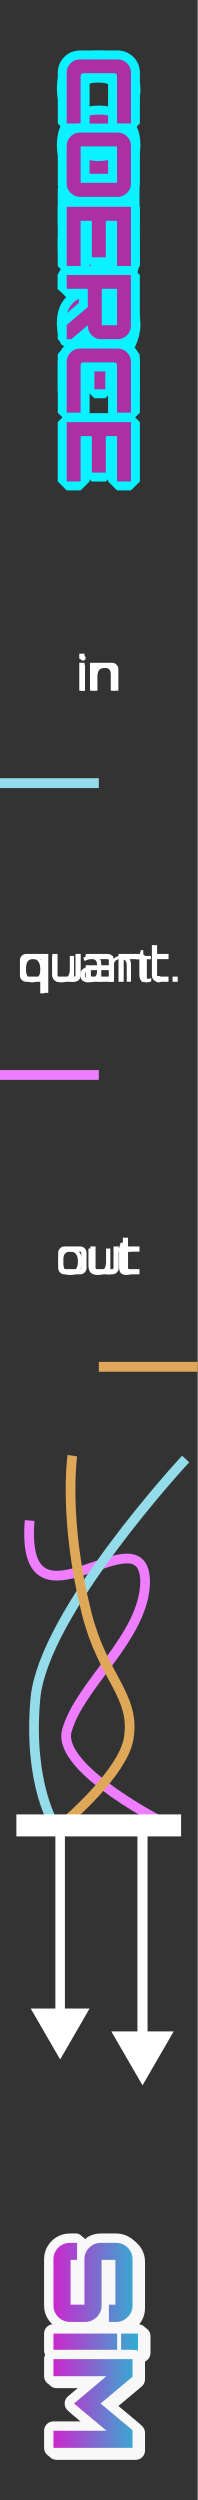
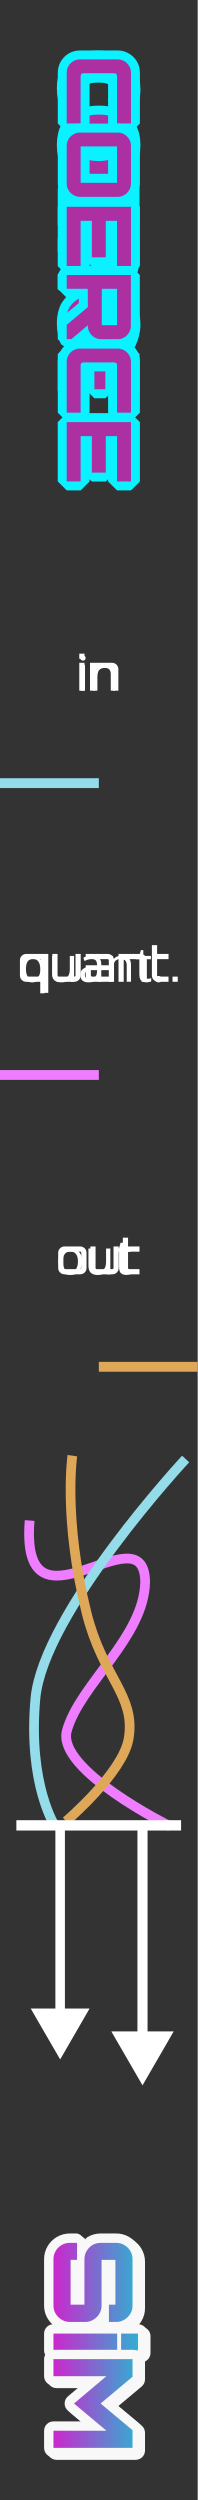
<svg xmlns="http://www.w3.org/2000/svg" xmlns:xlink="http://www.w3.org/1999/xlink" id="svg5" version="1.1" viewBox="0 0 10.16 128.5" height="128.5mm" width="10.16mm" xml:space="preserve">
  <defs id="defs2">
    <linearGradient id="linearGradient5269">
      <stop style="stop-color:#bc9051;stop-opacity:1;" offset="0" id="stop5267" />
    </linearGradient>
    <linearGradient id="linearGradient7378">
      <stop style="stop-color:#bd91df;stop-opacity:1;" offset="0" id="stop12941" />
      <stop style="stop-color:#28c6ff;stop-opacity:1;" offset="1" id="stop12943" />
    </linearGradient>
    <rect x="-362.746" y="242.835" width="272.943" height="175.773" id="rect2576" />
    <rect x="0" y="456.791" width="76.8" height="28.878" id="rect405" />
    <linearGradient id="linearGradient1445">
      <stop style="stop-color:#e0e8f3;stop-opacity:1;" offset="0" id="stop1441" />
      <stop style="stop-color:#e0e8f3;stop-opacity:0;" offset="1" id="stop1443" />
    </linearGradient>
    <rect x="7.071" y="69.296" width="26.163" height="19.092" id="rect292" />
    <rect x="7.071" y="69.296" width="26.163" height="19.092" id="rect374" />
    <linearGradient xlink:href="#linearGradient1445" id="linearGradient1451" x1="2.957" y1="5.593" x2="17.363" y2="5.593" gradientUnits="userSpaceOnUse" />
    <rect x="-362.746" y="242.835" width="272.943" height="175.773" id="rect725" />
    <rect x="-362.746" y="242.835" width="272.943" height="175.773" id="rect806" />
    <rect x="-362.746" y="242.835" width="272.943" height="175.773" id="rect872" />
    <mask maskUnits="userSpaceOnUse" id="mask12356-9">
      <path style="fill:#ff00ff;stroke:#fe5aff;stroke-width:0.102;stroke-linejoin:bevel;stroke-dasharray:none;stroke-opacity:1;paint-order:stroke fill markers" d="m 4.247,120.102 1e-7,-40.771 H 16.338 v 40.771 z" id="path12358-1" />
    </mask>
    <mask maskUnits="userSpaceOnUse" id="mask12412-7">
      <path style="fill:#ff00ff;stroke:#fe5aff;stroke-width:0.102;stroke-linejoin:bevel;stroke-dasharray:none;stroke-opacity:1;paint-order:stroke fill markers" d="m 4.247,120.102 1e-7,-40.771 H 16.338 v 40.771 z" id="path12414-0" />
    </mask>
    <mask maskUnits="userSpaceOnUse" id="mask12412-8">
      <path style="fill:#ff00ff;stroke:#fe5aff;stroke-width:0.102;stroke-linejoin:bevel;stroke-dasharray:none;stroke-opacity:1;paint-order:stroke fill markers" d="m 4.247,120.102 1e-7,-40.771 H 16.338 v 40.771 z" id="path12414-9" />
    </mask>
    <mask maskUnits="userSpaceOnUse" id="mask12352-9">
      <path style="fill:#ff00ff;stroke:#fe5aff;stroke-width:0.102;stroke-linejoin:bevel;stroke-dasharray:none;stroke-opacity:1;paint-order:stroke fill markers" d="m 4.247,120.102 1e-7,-40.771 H 16.338 v 40.771 z" id="path12354-1" />
    </mask>
    <mask maskUnits="userSpaceOnUse" id="mask12428-3">
      <path style="fill:#ff00ff;stroke:#fe5aff;stroke-width:0.102;stroke-linejoin:bevel;stroke-dasharray:none;stroke-opacity:1;paint-order:stroke fill markers" d="m 4.247,120.102 1e-7,-40.771 H 16.338 v 40.771 z" id="path12430-2" />
    </mask>
    <mask maskUnits="userSpaceOnUse" id="mask12428-6">
      <path style="fill:#ff00ff;stroke:#fe5aff;stroke-width:0.102;stroke-linejoin:bevel;stroke-dasharray:none;stroke-opacity:1;paint-order:stroke fill markers" d="m 4.247,120.102 1e-7,-40.771 H 16.338 v 40.771 z" id="path12430-5" />
    </mask>
    <clipPath clipPathUnits="userSpaceOnUse" id="clipPath4444">
      <path style="display:inline;fill:#ff00ff;stroke:#fe5aff;stroke-width:0.102;stroke-linejoin:bevel;stroke-dasharray:none;stroke-opacity:1;paint-order:stroke fill markers" d="m 4.247,120.102 1e-7,-40.771 H 16.338 v 40.771 z" id="path4446" />
    </clipPath>
    <rect x="-362.746" y="242.835" width="272.943" height="175.773" id="rect30022" />
    <rect x="-362.746" y="242.835" width="272.943" height="175.773" id="rect2576-2" />
    <rect x="0" y="456.791" width="76.8" height="28.878" id="rect405-8" />
    <rect x="7.071" y="69.296" width="26.163" height="19.092" id="rect292-9" />
    <rect x="7.071" y="69.296" width="26.163" height="19.092" id="rect374-2" />
    <rect x="-362.746" y="242.835" width="272.943" height="175.773" id="rect725-6" />
    <rect x="-362.746" y="242.835" width="272.943" height="175.773" id="rect806-0" />
    <rect x="-362.746" y="242.835" width="272.943" height="175.773" id="rect872-1" />
    <mask maskUnits="userSpaceOnUse" id="mask12356-9-6">
      <path style="fill:#ff00ff;stroke:#fe5aff;stroke-width:0.102;stroke-linejoin:bevel;stroke-dasharray:none;stroke-opacity:1;paint-order:stroke fill markers" d="m 4.247,120.102 1e-7,-40.771 H 16.338 v 40.771 z" id="path12358-1-9" />
    </mask>
    <mask maskUnits="userSpaceOnUse" id="mask12412-7-2">
      <path style="fill:#ff00ff;stroke:#fe5aff;stroke-width:0.102;stroke-linejoin:bevel;stroke-dasharray:none;stroke-opacity:1;paint-order:stroke fill markers" d="m 4.247,120.102 1e-7,-40.771 H 16.338 v 40.771 z" id="path12414-0-3" />
    </mask>
    <mask maskUnits="userSpaceOnUse" id="mask12412-8-4">
      <path style="fill:#ff00ff;stroke:#fe5aff;stroke-width:0.102;stroke-linejoin:bevel;stroke-dasharray:none;stroke-opacity:1;paint-order:stroke fill markers" d="m 4.247,120.102 1e-7,-40.771 H 16.338 v 40.771 z" id="path12414-9-9" />
    </mask>
    <mask maskUnits="userSpaceOnUse" id="mask12352-9-9">
      <path style="fill:#ff00ff;stroke:#fe5aff;stroke-width:0.102;stroke-linejoin:bevel;stroke-dasharray:none;stroke-opacity:1;paint-order:stroke fill markers" d="m 4.247,120.102 1e-7,-40.771 H 16.338 v 40.771 z" id="path12354-1-9" />
    </mask>
    <mask maskUnits="userSpaceOnUse" id="mask12428-3-6">
      <path style="fill:#ff00ff;stroke:#fe5aff;stroke-width:0.102;stroke-linejoin:bevel;stroke-dasharray:none;stroke-opacity:1;paint-order:stroke fill markers" d="m 4.247,120.102 1e-7,-40.771 H 16.338 v 40.771 z" id="path12430-2-1" />
    </mask>
    <mask maskUnits="userSpaceOnUse" id="mask12428-6-2">
      <path style="fill:#ff00ff;stroke:#fe5aff;stroke-width:0.102;stroke-linejoin:bevel;stroke-dasharray:none;stroke-opacity:1;paint-order:stroke fill markers" d="m 4.247,120.102 1e-7,-40.771 H 16.338 v 40.771 z" id="path12430-5-8" />
    </mask>
    <clipPath clipPathUnits="userSpaceOnUse" id="clipPath4444-4">
      <path style="display:inline;fill:#ff00ff;stroke:#fe5aff;stroke-width:0.102;stroke-linejoin:bevel;stroke-dasharray:none;stroke-opacity:1;paint-order:stroke fill markers" d="m 4.247,120.102 1e-7,-40.771 H 16.338 v 40.771 z" id="path4446-9" />
    </clipPath>
    <linearGradient xlink:href="#linearGradient5347" id="linearGradient744" gradientUnits="userSpaceOnUse" x1="-333.707" y1="244.45" x2="-333.707" y2="264.524" />
    <linearGradient id="linearGradient5347">
      <stop style="stop-color:#10ccd2;stop-opacity:1;" offset="0" id="stop5343" />
      <stop style="stop-color:#cd25cd;stop-opacity:1;" offset="1" id="stop5345" />
    </linearGradient>
    <rect x="-362.746" y="242.835" width="60.788" height="29.02" id="rect2576-0" />
    <rect x="-362.746" y="242.835" width="60.788" height="29.02" id="rect2835" />
    <rect x="-362.746" y="242.835" width="60.788" height="29.02" id="rect12331" />
    <rect x="-362.746" y="242.835" width="60.788" height="29.02" id="rect12359" />
    <linearGradient xlink:href="#linearGradient5347" id="linearGradient440" gradientUnits="userSpaceOnUse" x1="-333.707" y1="244.45" x2="-333.707" y2="264.524" />
    <linearGradient xlink:href="#linearGradient5347" id="linearGradient442" gradientUnits="userSpaceOnUse" x1="-333.707" y1="244.45" x2="-333.707" y2="264.524" />
    <linearGradient xlink:href="#linearGradient5347" id="linearGradient444" gradientUnits="userSpaceOnUse" x1="-333.707" y1="244.45" x2="-333.707" y2="264.524" />
    <linearGradient xlink:href="#linearGradient5347" id="linearGradient446" gradientUnits="userSpaceOnUse" x1="-333.707" y1="244.45" x2="-333.707" y2="264.524" />
    <linearGradient xlink:href="#linearGradient5347" id="linearGradient448" gradientUnits="userSpaceOnUse" x1="-333.707" y1="244.45" x2="-333.707" y2="264.524" />
    <linearGradient xlink:href="#linearGradient5347" id="linearGradient450" gradientUnits="userSpaceOnUse" x1="-333.707" y1="244.45" x2="-333.707" y2="264.524" />
    <linearGradient xlink:href="#linearGradient5347" id="linearGradient452" gradientUnits="userSpaceOnUse" x1="-333.707" y1="244.45" x2="-333.707" y2="264.524" />
    <linearGradient xlink:href="#linearGradient5347" id="linearGradient454" gradientUnits="userSpaceOnUse" x1="-333.707" y1="244.45" x2="-333.707" y2="264.524" />
    <linearGradient xlink:href="#linearGradient5347" id="linearGradient456" gradientUnits="userSpaceOnUse" x1="-333.707" y1="244.45" x2="-333.707" y2="264.524" />
    <linearGradient xlink:href="#linearGradient5347" id="linearGradient458" gradientUnits="userSpaceOnUse" x1="-333.707" y1="244.45" x2="-333.707" y2="264.524" />
    <linearGradient xlink:href="#linearGradient5347" id="linearGradient460" gradientUnits="userSpaceOnUse" x1="-333.707" y1="244.45" x2="-333.707" y2="264.524" />
    <linearGradient xlink:href="#linearGradient5347" id="linearGradient462" gradientUnits="userSpaceOnUse" x1="-333.707" y1="244.45" x2="-333.707" y2="264.524" />
    <linearGradient xlink:href="#linearGradient5347" id="linearGradient464" gradientUnits="userSpaceOnUse" x1="-333.707" y1="244.45" x2="-333.707" y2="264.524" />
    <linearGradient xlink:href="#linearGradient5347" id="linearGradient466" gradientUnits="userSpaceOnUse" x1="-333.707" y1="244.45" x2="-333.707" y2="264.524" />
    <linearGradient xlink:href="#linearGradient5347" id="linearGradient468" gradientUnits="userSpaceOnUse" x1="-333.707" y1="244.45" x2="-333.707" y2="264.524" />
  </defs>
  <rect style="display:inline;opacity:1;fill:#333333;fill-opacity:1;stroke-width:0.263" id="rect338" width="10.16" height="128.5" x="1.7763568e-15" y="0" />
  <g id="g1857">
    <path style="fill:none;stroke:#ee7eff;stroke-width:0.5;stroke-linejoin:bevel;stroke-dasharray:none;stroke-opacity:1;paint-order:stroke fill markers;stop-color:#000000" d="m 8.76,93.88 c 0,0 -5.879,-2.905 -5.323,-4.921 0.659,-2.389 3.979,-4.801 4.024,-7.66 -0.062,-3.8 -6.44,3.295 -5.938,-3.144" id="path5741" />
    <path style="fill:none;stroke:#94dce9;stroke-width:0.5;stroke-linejoin:bevel;stroke-dasharray:none;stroke-opacity:1;paint-order:stroke fill markers;stop-color:#000000" d="m 2.843,93.888 c 0,0 -1.421,-2.144 -1.024,-6.576 0.397,-4.432 7.723,-12.32 7.723,-12.32" id="path6142" />
    <path style="fill:none;stroke:#dfa858;stroke-width:0.498;stroke-linejoin:bevel;stroke-dasharray:none;stroke-opacity:1;paint-order:stroke fill markers;stop-color:#000000" d="m 3.394,93.614 c 0,0 2.931,-2.497 3.219,-4.251 C 6.981,87.12 5.291,86.273 4.448,82.896 3.243,78.068 3.719,74.822 3.719,74.822" id="path4732" />
  </g>
  <g id="g2377" style="display:inline;fill:#e9afaf" transform="rotate(90,11.66818,117.1131)">
    <g aria-label="SiM" transform="matrix(0.2645833,0,0,0.2645833,103.2032,55.93173)" id="text2574-8" style="font-weight:900;font-size:21.333px;font-family:Orbitron;-inkscape-font-specification:'Orbitron Heavy';text-align:center;white-space:pre;fill:url(#linearGradient452);stroke:#f8f8f8;stroke-width:3.647;stroke-linecap:round;stroke-linejoin:round;paint-order:stroke fill markers">
      <g id="path2837" style="fill:url(#linearGradient442)">
        <path style="color:#000000;-inkscape-font-specification:'Orbitron Heavy';fill:#f8f8f8;stroke:none;stroke-linecap:butt;stroke-linejoin:miter;-inkscape-stroke:none" d="m -349.217,247.166 c -0.873,0 -1.751,0.237 -2.504,0.68 -0.734,0.432 -1.355,1.056 -1.789,1.789 -0.454,0.753 -0.688,1.638 -0.688,2.514 v 3.029 c 0,0.88 0.231,1.764 0.678,2.523 a 1.824,1.824 0 0 0 0.014,0.021 c 0.167,0.275 0.464,0.432 0.68,0.67 a 1.824,1.824 0 0 0 -1.371,1.371 v 1.43 c 0,0.873 0.235,1.751 0.678,2.504 0.434,0.738 1.061,1.365 1.799,1.799 0.753,0.443 1.631,0.678 2.504,0.678 h 9.045 c 0.869,0 1.746,-0.238 2.492,-0.688 0.727,-0.431 1.344,-1.049 1.775,-1.775 0.46,-0.752 0.715,-1.636 0.715,-2.518 v -3.029 c 0,-0.884 -0.255,-1.777 -0.727,-2.529 -0.163,-0.272 -0.455,-0.429 -0.666,-0.666 a 1.824,1.824 0 0 0 1.393,-1.393 v -1.428 c 0,-0.884 -0.255,-1.777 -0.727,-2.529 -0.431,-0.721 -1.042,-1.338 -1.766,-1.766 -0.746,-0.449 -1.622,-0.688 -2.49,-0.688 z m 9.221,3.695 c 0.153,0.021 0.302,0.033 0.438,0.115 a 1.824,1.824 0 0 0 0.019,0.012 c 0.229,0.135 0.371,0.277 0.506,0.506 a 1.824,1.824 0 0 0 0.033,0.055 c 0.039,0.062 0.03,0.145 0.055,0.205 h -0.158 a 1.824,1.824 0 0 0 -0.893,-0.893 z m -9.451,0.014 a 1.824,1.824 0 0 0 -1.045,1.045 c 0.024,-0.139 0.034,-0.289 0.105,-0.406 a 1.824,1.824 0 0 0 0.012,-0.019 c 0.135,-0.229 0.275,-0.371 0.504,-0.506 0.139,-0.082 0.283,-0.089 0.424,-0.113 z m 11.758,2.986 0.021,0.012 c -0.004,-0.002 -0.01,-0.001 -0.014,-0.004 -0.003,-0.002 -0.005,-0.006 -0.008,-0.008 z m -12.803,1.543 a 1.824,1.824 0 0 0 1.045,1.045 c -0.141,-0.025 -0.285,-0.032 -0.424,-0.113 -0.236,-0.139 -0.376,-0.285 -0.506,-0.496 -0.077,-0.134 -0.091,-0.286 -0.115,-0.436 z m 10.494,1.471 c 0.154,0.02 0.303,0.035 0.439,0.117 a 1.824,1.824 0 0 0 0.019,0.014 c 0.229,0.135 0.371,0.275 0.506,0.504 a 1.824,1.824 0 0 0 0.033,0.055 c 0.081,0.128 0.094,0.274 0.115,0.424 a 1.824,1.824 0 0 0 -1.113,-1.113 z m 1.109,4.496 c -0.021,0.149 -0.032,0.291 -0.125,0.441 a 1.824,1.824 0 0 0 -0.019,0.035 c -0.135,0.229 -0.277,0.369 -0.506,0.504 a 1.824,1.824 0 0 0 -0.019,0.012 c -0.136,0.083 -0.285,0.097 -0.439,0.117 a 1.824,1.824 0 0 0 1.109,-1.109 z m -11.557,0.217 h 0.121 a 1.824,1.824 0 0 0 0.877,0.877 c -0.141,-0.025 -0.285,-0.032 -0.424,-0.113 -0.229,-0.135 -0.369,-0.275 -0.504,-0.504 -0.05,-0.085 -0.043,-0.179 -0.07,-0.26 z" id="path2846" />
        <path style="color:#000000;-inkscape-font-specification:'Orbitron Heavy';fill:url(#linearGradient440);stroke:none;stroke-linecap:butt;stroke-linejoin:miter;-inkscape-stroke:none" d="m -349.216,264.35 q -0.853,0 -1.579,-0.427 -0.725,-0.427 -1.152,-1.152 -0.427,-0.725 -0.427,-1.579 v -1.429 h 3.307 v 1.259 q 0,0 0,0 0,0 0,0 h 8.704 q 0,0 0,0 0,0 0,0 v -2.688 q 0,0 0,0 0,0 0,0 h -8.853 q -0.853,0 -1.579,-0.427 -0.725,-0.427 -1.152,-1.131 -0.427,-0.725 -0.427,-1.6 v -3.029 q 0,-0.875 0.427,-1.579 0.427,-0.725 1.152,-1.152 0.725,-0.427 1.579,-0.427 h 9.045 q 0.853,0 1.557,0.427 0.725,0.427 1.152,1.152 0.448,0.704 0.448,1.579 v 1.429 h -3.349 v -1.259 q 0,0 0,0 0,0 0,0 h -8.704 q 0,0 0,0 0,0 0,0 v 2.688 q 0,0 0,0 0,0 0,0 h 8.896 q 0.853,0 1.557,0.427 0.725,0.427 1.152,1.152 0.448,0.704 0.448,1.579 v 3.029 q 0,0.853 -0.448,1.579 -0.427,0.725 -1.152,1.152 -0.704,0.427 -1.557,0.427 z" id="path2848" />
      </g>
      <g id="path2839" style="fill:url(#linearGradient446)">
        <path style="color:#000000;-inkscape-font-specification:'Orbitron Heavy';fill:#f8f8f8;stroke:none;stroke-linecap:butt;stroke-linejoin:miter;-inkscape-stroke:none" d="m -334.752,246.1 a 1.824,1.824 0 0 0 -1.824,1.824 v 3.285 a 1.824,1.824 0 0 0 0.385,0.385 1.824,1.824 0 0 0 -0.385,0.383 v 12.373 a 1.824,1.824 0 0 0 1.824,1.824 h 3.264 a 1.824,1.824 0 0 0 1.824,-1.824 v -12.373 a 1.824,1.824 0 0 0 -0.385,-0.383 1.824,1.824 0 0 0 0.385,-0.385 v -3.285 a 1.824,1.824 0 0 0 -1.824,-1.824 z" id="path2852" />
        <path style="color:#000000;-inkscape-font-specification:'Orbitron Heavy';fill:url(#linearGradient444);stroke:none;stroke-linecap:butt;stroke-linejoin:miter;-inkscape-stroke:none" d="m -334.753,264.35 v 0 -12.373 h 3.264 v 12.373 z m 0,-13.141 v 0 -3.285 h 3.264 v 3.285 z" id="path2854" />
      </g>
      <g id="path2841" style="fill:url(#linearGradient450)">
        <path style="color:#000000;-inkscape-font-specification:'Orbitron Heavy';fill:#f8f8f8;stroke:none;stroke-linecap:butt;stroke-linejoin:miter;-inkscape-stroke:none" d="m -329.781,247.166 a 1.824,1.824 0 0 0 -1.824,1.824 v 15.359 a 1.824,1.824 0 0 0 1.824,1.824 h 3.307 a 1.824,1.824 0 0 0 1.822,-1.824 v -5.295 l 2.096,2.482 a 1.824,1.824 0 0 0 2.791,-0.006 l 2.07,-2.471 v 5.289 a 1.824,1.824 0 0 0 1.822,1.824 h 3.328 a 1.824,1.824 0 0 0 1.824,-1.824 v -15.359 a 1.824,1.824 0 0 0 -1.824,-1.824 h -3.434 a 1.824,1.824 0 0 0 -1.4,0.656 l -3.787,4.535 -3.805,-4.539 a 1.824,1.824 0 0 0 -1.398,-0.652 z m 1.822,3.648 h 0.74 l 1.629,1.941 a 1.824,1.824 0 0 0 -2.369,0.826 z m 12.832,0 h 0.758 v 2.775 a 1.824,1.824 0 0 0 -2.355,-0.861 z m -6.75,5.873 a 1.824,1.824 0 0 0 1.402,0.012 l -0.693,0.828 z" id="path2858" />
        <path style="color:#000000;-inkscape-font-specification:'Orbitron Heavy';fill:url(#linearGradient448);stroke:none;stroke-linecap:butt;stroke-linejoin:miter;-inkscape-stroke:none" d="M -329.782,264.35 V 248.99 h 3.413 l 5.205,6.208 5.184,-6.208 h 3.435 v 15.36 h -3.328 v -10.304 l -5.291,6.315 -5.312,-6.293 v 10.283 z" id="path2860" />
      </g>
    </g>
    <text xml:space="preserve" transform="matrix(0.2645833,0,0,0.2645833,103.2032,55.95813)" id="text2833" style="font-weight:900;font-size:21.333px;font-family:Orbitron;-inkscape-font-specification:'Orbitron Heavy';text-align:center;white-space:pre;shape-inside:url(#rect2835);shape-padding:1.651;display:none;fill:url(#linearGradient454);fill-opacity:1;stroke:#f8f8f8;stroke-width:3.647;stroke-linecap:round;stroke-linejoin:round;stroke-opacity:1;paint-order:stroke fill markers" x="19.915" y="0" />
  </g>
  <g id="g372" style="display:inline;fill:#e9afaf">
    <g id="g2750" transform="translate(-19.63036,-2.248367)" style="display:inline">
      <text xml:space="preserve" style="font-style:normal;font-variant:normal;font-weight:500;font-stretch:normal;font-size:2.469px;font-family:Orbitron;-inkscape-font-specification:'Orbitron Medium';fill:#ffffff;fill-opacity:1;stroke:none;stroke-width:0.521;stroke-linecap:square;stroke-linejoin:bevel;stroke-dasharray:none;stroke-opacity:1;paint-order:stroke fill markers;stop-color:#000000" x="23.578" y="37.748" id="text2740">
        <tspan id="tspan2738" style="font-style:normal;font-variant:normal;font-weight:500;font-stretch:normal;font-size:2.469px;font-family:Orbitron;-inkscape-font-specification:'Orbitron Medium';stroke-width:0.521" x="23.578" y="37.748">in</tspan>
      </text>
      <text xml:space="preserve" style="font-style:normal;font-variant:normal;font-weight:500;font-stretch:normal;font-size:2.469px;font-family:Orbitron;-inkscape-font-specification:'Orbitron Medium';fill:#ffffff;fill-opacity:1;stroke:none;stroke-width:0.521;stroke-linecap:square;stroke-linejoin:bevel;stroke-dasharray:none;stroke-opacity:1;paint-order:stroke fill markers;stop-color:#000000" x="20.605" y="52.713" id="text2744">
        <tspan id="tspan2742" style="font-style:normal;font-variant:normal;font-weight:500;font-stretch:normal;font-size:2.469px;font-family:Orbitron;-inkscape-font-specification:'Orbitron Medium';stroke-width:0.521" x="20.605" y="52.713">quant.</tspan>
      </text>
      <text xml:space="preserve" style="font-style:normal;font-variant:normal;font-weight:500;font-stretch:normal;font-size:2.469px;font-family:Orbitron;-inkscape-font-specification:'Orbitron Medium';fill:#ffffff;fill-opacity:1;stroke:none;stroke-width:0.521;stroke-linecap:square;stroke-linejoin:bevel;stroke-dasharray:none;stroke-opacity:1;paint-order:stroke fill markers;stop-color:#000000" x="22.495" y="67.748" id="text2748">
        <tspan id="tspan2746" style="font-style:normal;font-variant:normal;font-weight:500;font-stretch:normal;font-size:2.469px;font-family:Orbitron;-inkscape-font-specification:'Orbitron Medium';stroke-width:0.521" x="22.495" y="67.748">out</tspan>
      </text>
    </g>
    <g id="g787" transform="translate(-19.63036,-2.248367)">
      <g aria-label="in" id="text777" style="font-weight:500;font-size:2.469px;font-family:Orbitron;-inkscape-font-specification:'Orbitron Medium';fill:#ffffff;stroke-width:0.521;stroke-linecap:square;stroke-linejoin:bevel;paint-order:stroke fill markers">
        <path d="m 23.706,37.748 v 0 -1.432 h 0.267 v 1.432 z m 0,-1.635 v 0 -0.267 h 0.267 v 0.267 z" style="stroke-width:0.521" id="path789" />
        <path d="m 24.257,37.748 v 0 -1.432 h 1.136 q 0.089,0 0.161,0.044 0.074,0.044 0.116,0.116 0.044,0.072 0.044,0.161 v 1.111 h -0.267 v -1.104 q 0,-0.025 -0.02,-0.042 -0.017,-0.02 -0.042,-0.02 h -0.8 q -0.025,0 -0.044,0.02 -0.017,0.017 -0.017,0.042 v 1.104 z" style="stroke-width:0.521" id="path791" />
      </g>
      <g aria-label="quant." id="text781" style="font-weight:500;font-size:2.469px;font-family:Orbitron;-inkscape-font-specification:'Orbitron Medium';fill:#ffffff;stroke-width:0.521;stroke-linecap:square;stroke-linejoin:bevel;paint-order:stroke fill markers">
        <path d="m 21.845,53.281 v 0 -0.568 h -0.869 q -0.089,0 -0.163,-0.042 -0.072,-0.044 -0.116,-0.119 -0.042,-0.074 -0.042,-0.161 v -0.79 q 0,-0.089 0.042,-0.161 0.044,-0.072 0.116,-0.116 0.074,-0.044 0.163,-0.044 h 1.136 v 2 z m -0.859,-0.835 h 0.8 q 0.025,0 0.042,-0.017 0.017,-0.02 0.017,-0.044 v -0.775 q 0,-0.025 -0.017,-0.042 -0.017,-0.02 -0.042,-0.02 h -0.8 q -0.025,0 -0.044,0.02 -0.017,0.017 -0.017,0.042 v 0.775 q 0,0.025 0.017,0.044 0.02,0.017 0.044,0.017 z" style="stroke-width:0.521" id="path798" />
        <path d="m 22.642,52.713 q -0.089,0 -0.163,-0.044 -0.072,-0.044 -0.116,-0.116 -0.042,-0.072 -0.042,-0.161 v -1.111 h 0.267 v 1.104 q 0,0.025 0.017,0.044 0.02,0.017 0.044,0.017 h 0.8 q 0.025,0 0.042,-0.017 0.02,-0.02 0.02,-0.044 v -1.104 h 0.267 v 1.111 q 0,0.089 -0.044,0.161 -0.042,0.072 -0.116,0.116 -0.072,0.044 -0.161,0.044 h -0.815 z" style="stroke-width:0.521" id="path800" />
        <path d="m 24.356,52.713 q -0.089,0 -0.163,-0.044 -0.072,-0.044 -0.116,-0.116 -0.042,-0.072 -0.042,-0.161 v -0.528 h 1.188 v -0.254 q 0,-0.025 -0.017,-0.042 -0.017,-0.02 -0.042,-0.02 h -1.129 v -0.267 h 1.136 q 0.089,0 0.161,0.044 0.074,0.042 0.116,0.116 0.044,0.074 0.044,0.161 v 1.111 z m 0.007,-0.267 h 0.859 v -0.333 h -0.921 v 0.272 q 0,0.025 0.017,0.044 0.02,0.017 0.044,0.017 z" style="stroke-width:0.521" id="path802" />
        <path d="m 25.722,52.713 v 0 -1.432 h 1.136 q 0.089,0 0.161,0.044 0.074,0.044 0.116,0.116 0.044,0.072 0.044,0.161 v 1.111 h -0.267 v -1.104 q 0,-0.025 -0.02,-0.042 -0.017,-0.02 -0.042,-0.02 h -0.8 q -0.025,0 -0.044,0.02 -0.017,0.017 -0.017,0.042 v 1.104 z" style="stroke-width:0.521" id="path804" />
        <path d="m 27.759,52.713 q -0.089,0 -0.163,-0.044 -0.072,-0.044 -0.116,-0.116 -0.042,-0.072 -0.042,-0.161 v -1.563 h 0.267 v 0.452 h 0.588 v 0.267 h -0.588 v 0.837 q 0,0.025 0.017,0.044 0.02,0.017 0.044,0.017 h 0.526 v 0.267 h -0.533 z" style="stroke-width:0.521" id="path806" />
        <path d="m 28.499,52.713 v 0 -0.267 h 0.267 v 0.267 z" style="stroke-width:0.521" id="path808" />
      </g>
      <g aria-label="out" id="text785" style="font-weight:500;font-size:2.469px;font-family:Orbitron;-inkscape-font-specification:'Orbitron Medium';fill:#ffffff;stroke-width:0.521;stroke-linecap:square;stroke-linejoin:bevel;paint-order:stroke fill markers">
        <path d="m 22.942,67.748 q -0.089,0 -0.161,-0.044 -0.072,-0.044 -0.116,-0.116 -0.044,-0.072 -0.044,-0.161 v -0.79 q 0,-0.089 0.044,-0.161 0.044,-0.072 0.116,-0.116 0.072,-0.044 0.161,-0.044 h 0.815 q 0.089,0 0.161,0.044 0.074,0.042 0.116,0.116 0.044,0.074 0.044,0.161 v 0.79 q 0,0.089 -0.044,0.161 -0.042,0.072 -0.116,0.116 -0.072,0.044 -0.161,0.044 h -0.815 z m 0.007,-0.267 h 0.8 q 0.025,0 0.042,-0.017 0.017,-0.02 0.017,-0.044 v -0.775 q 0,-0.025 -0.017,-0.042 -0.017,-0.02 -0.042,-0.02 H 22.95 q -0.025,0 -0.044,0.02 -0.017,0.017 -0.017,0.042 v 0.775 q 0,0.025 0.017,0.044 0.02,0.017 0.044,0.017 z" style="stroke-width:0.521" id="path823" />
        <path d="m 24.596,67.748 q -0.089,0 -0.163,-0.044 -0.072,-0.044 -0.116,-0.116 -0.042,-0.072 -0.042,-0.161 v -1.111 h 0.267 v 1.104 q 0,0.025 0.017,0.044 0.02,0.017 0.044,0.017 h 0.8 q 0.025,0 0.042,-0.017 0.02,-0.02 0.02,-0.044 v -1.104 h 0.267 v 1.111 q 0,0.089 -0.044,0.161 -0.042,0.072 -0.116,0.116 -0.072,0.044 -0.161,0.044 H 24.596 Z" style="stroke-width:0.521" id="path825" />
        <path d="m 26.266,67.748 q -0.089,0 -0.163,-0.044 -0.072,-0.044 -0.116,-0.116 -0.042,-0.072 -0.042,-0.161 v -1.563 h 0.267 v 0.452 h 0.588 v 0.267 h -0.588 v 0.837 q 0,0.025 0.017,0.044 0.02,0.017 0.044,0.017 h 0.526 v 0.267 h -0.533 z" style="stroke-width:0.521" id="path827" />
      </g>
    </g>
  </g>
  <g id="g2323" style="display:inline;fill:#e9afaf" transform="rotate(90,5.805625,3.979453)">
    <text xml:space="preserve" style="font-weight:900;font-size:4.586px;font-family:Orbitron;-inkscape-font-specification:'Orbitron Heavy';display:inline;fill:#ac30a1;fill-opacity:1;stroke:#0af1ff;stroke-width:0.921;stroke-linecap:round;stroke-linejoin:bevel;stroke-dasharray:none;stroke-opacity:1;paint-order:stroke markers fill;stop-color:#000000" x="4.623" y="6.356" id="text7134">
      <tspan id="tspan7132" style="font-size:4.586px;fill:#ac30a1;fill-opacity:1;stroke:#0af1ff;stroke-width:0.921;stroke-dasharray:none;stroke-opacity:1" x="4.623" y="6.356">COERCE</tspan>
    </text>
    <g aria-label="COERCE" id="text31013" style="font-weight:900;font-size:4.586px;font-family:Orbitron;-inkscape-font-specification:'Orbitron Heavy';display:inline;fill:#ac30a1;stroke:#0af1ff;stroke-width:0.921;stroke-linecap:round;stroke-linejoin:bevel;paint-order:stroke markers fill">
      <g id="path31015">
        <path style="color:#000000;-inkscape-font-specification:'Orbitron Heavy';fill:#0af1ff;stroke:none;stroke-linecap:butt;stroke-linejoin:miter;-inkscape-stroke:none" d="m 5.559,2.594 c -0.2,0 -0.402,0.052 -0.576,0.154 l -0.006,0.004 c -0.163,0.099 -0.301,0.24 -0.398,0.402 -3.299e-4,5.443e-4 3.289e-4,0.001 0,0.002 C 4.474,3.329 4.42,3.533 4.42,3.732 v 1.945 c 0,0.2 0.052,0.402 0.154,0.576 l 0.004,0.006 c 0.098,0.162 0.237,0.3 0.398,0.398 l 0.006,0.002 c 0.174,0.102 0.376,0.156 0.576,0.156 H 8.174 L 8.633,6.355 V 5.641 L 8.174,5.18 H 6.051 V 4.23 H 8.174 L 8.633,3.77 V 3.055 L 8.174,2.594 Z" id="path31030" />
        <path style="color:#000000;-inkscape-font-specification:'Orbitron Heavy';stroke:none;stroke-linecap:butt;stroke-linejoin:miter;-inkscape-stroke:none" d="m 5.559,6.356 q -0.188,0 -0.344,-0.092 Q 5.064,6.172 4.972,6.021 4.88,5.865 4.88,5.677 V 3.733 q 0,-0.188 0.092,-0.339 0.092,-0.156 0.243,-0.248 0.156,-0.092 0.344,-0.092 h 2.614 v 0.715 H 5.742 q -0.073,0 -0.115,0.037 -0.037,0.037 -0.037,0.115 v 1.568 q 0,0.073 0.037,0.115 0.041,0.037 0.115,0.037 H 8.173 V 6.356 Z" id="path31032" />
      </g>
      <g id="path31017">
        <path style="color:#000000;-inkscape-font-specification:'Orbitron Heavy';fill:#0af1ff;stroke:none;stroke-linecap:butt;stroke-linejoin:miter;-inkscape-stroke:none" d="m 9.32,2.594 c -0.199,0 -0.402,0.053 -0.574,0.154 -0.168,0.099 -0.311,0.244 -0.41,0.412 -0.103,0.172 -0.156,0.374 -0.156,0.572 v 1.945 c 0,0.199 0.055,0.4 0.156,0.572 0.099,0.168 0.242,0.311 0.41,0.41 0.172,0.101 0.375,0.156 0.574,0.156 h 1.943 c 0.197,10e-8 0.398,-0.054 0.568,-0.156 0.166,-0.098 0.307,-0.239 0.406,-0.404 0.106,-0.172 0.166,-0.376 0.166,-0.578 V 3.732 c 0,-0.202 -0.06,-0.407 -0.168,-0.58 -0.098,-0.162 -0.236,-0.303 -0.398,-0.4 -5.42e-4,-3.284e-4 -0.001,3.275e-4 -0.002,0 C 11.665,2.649 11.462,2.594 11.264,2.594 Z M 9.812,4.23 h 0.949 V 5.18 H 9.812 Z" id="path31036" />
        <path style="color:#000000;-inkscape-font-specification:'Orbitron Heavy';stroke:none;stroke-linecap:butt;stroke-linejoin:miter;-inkscape-stroke:none" d="m 9.32,6.356 q -0.183,0 -0.339,-0.092 Q 8.824,6.172 8.733,6.017 8.641,5.861 8.641,5.677 V 3.733 q 0,-0.188 0.092,-0.339 0.092,-0.156 0.248,-0.248 0.156,-0.092 0.339,-0.092 h 1.945 q 0.183,0 0.335,0.092 0.156,0.092 0.248,0.248 0.096,0.151 0.096,0.339 v 1.945 q 0,0.183 -0.096,0.339 -0.092,0.156 -0.248,0.248 -0.151,0.092 -0.335,0.092 z M 9.352,5.64 H 11.223 q 0,0 0,0 0,0 0,0 V 3.769 q 0,0 0,0 0,0 0,0 H 9.352 q 0,0 0,0 0,0 0,0 v 1.871 q 0,0 0,0 0,0 0,0 z" id="path31038" />
      </g>
      <g id="path31019">
        <path style="color:#000000;-inkscape-font-specification:'Orbitron Heavy';fill:#0af1ff;stroke:none;stroke-linecap:butt;stroke-linejoin:miter;-inkscape-stroke:none" d="m 12.457,2.594 -0.461,0.461 v 3.301 l 0.461,0.461 h 3.049 L 15.967,6.355 V 5.641 L 15.506,5.18 H 15.396 L 15.514,5.062 V 4.348 L 15.396,4.23 h 0.109 L 15.967,3.77 V 3.055 L 15.506,2.594 Z m 0.459,0.92 h 0.055 l -0.055,0.057 z m 0,1.033 0.156,0.158 -0.156,0.158 z m 0,1.293 0.053,0.055 h -0.053 z" id="path31042" />
        <path style="color:#000000;-inkscape-font-specification:'Orbitron Heavy';stroke:none;stroke-linecap:butt;stroke-linejoin:miter;-inkscape-stroke:none" d="M 12.456,6.356 V 3.054 h 3.05 v 0.715 h -2.33 v 0.578 h 1.876 V 5.063 h -1.876 v 0.578 h 2.33 V 6.356 Z" id="path31044" />
      </g>
      <g id="path31021">
        <path style="color:#000000;-inkscape-font-specification:'Orbitron Heavy';fill:#0af1ff;stroke:none;stroke-linecap:butt;stroke-linejoin:miter;-inkscape-stroke:none" d="M 15.961,2.598 15.5,3.059 v 3.297 l 0.461,0.461 h 0.711 L 17.131,6.355 V 5.732 h 0.27 l 0.771,0.92 0.352,0.164 h 0.734 L 19.719,6.355 V 6.113 L 19.609,5.814 19.289,5.438 c 0.099,-0.084 0.206,-0.16 0.271,-0.271 0.105,-0.172 0.162,-0.375 0.162,-0.576 V 3.736 c 0,-0.201 -0.058,-0.403 -0.162,-0.574 C 19.462,2.996 19.322,2.854 19.156,2.756 18.983,2.651 18.778,2.598 18.578,2.598 Z m 0.459,0.922 h 0.041 l -0.041,0.041 z m 0,1.242 0.15,0.15 -0.15,0.152 z" id="path31048" />
        <path style="color:#000000;-inkscape-font-specification:'Orbitron Heavy';stroke:none;stroke-linecap:butt;stroke-linejoin:miter;-inkscape-stroke:none" d="M 18.524,6.356 17.565,5.214 H 18.496 l 0.761,0.899 V 6.356 Z m -2.564,0 V 3.058 h 2.619 q 0.188,0 0.339,0.092 0.156,0.092 0.248,0.248 0.096,0.156 0.096,0.339 v 0.853 q 0,0.183 -0.096,0.339 -0.092,0.156 -0.248,0.248 -0.151,0.092 -0.339,0.092 l -1.908,0.005 v 1.082 z m 0.711,-1.802 h 1.871 q 0,0 0,0 0,0 0,0 V 3.769 q 0,0 0,0 0,0 0,0 h -1.871 q 0,0 0,0 0,0 0,0 v 0.784 q 0,0 0,0 0,0 0,0 z" id="path31050" />
      </g>
      <g id="path31023">
        <path style="color:#000000;-inkscape-font-specification:'Orbitron Heavy';fill:#0af1ff;stroke:none;stroke-linecap:butt;stroke-linejoin:miter;-inkscape-stroke:none" d="m 20.422,2.594 c -0.2,0 -0.402,0.052 -0.576,0.154 l -0.006,0.004 c -0.165,0.1 -0.303,0.243 -0.4,0.408 -0.103,0.172 -0.156,0.374 -0.156,0.572 v 1.945 c 0,0.2 0.054,0.402 0.156,0.576 l 0.002,0.006 c 0.098,0.162 0.237,0.3 0.398,0.398 l 0.006,0.002 c 0.174,0.102 0.376,0.156 0.576,0.156 h 2.615 L 23.498,6.355 V 5.641 L 23.037,5.18 H 20.916 V 4.23 h 2.121 L 23.498,3.77 V 3.055 L 23.037,2.594 Z" id="path31054" />
        <path style="color:#000000;-inkscape-font-specification:'Orbitron Heavy';stroke:none;stroke-linecap:butt;stroke-linejoin:miter;-inkscape-stroke:none" d="m 20.423,6.356 q -0.188,0 -0.344,-0.092 Q 19.927,6.172 19.836,6.021 19.744,5.865 19.744,5.677 V 3.733 q 0,-0.188 0.092,-0.339 0.092,-0.156 0.243,-0.248 0.156,-0.092 0.344,-0.092 h 2.614 v 0.715 h -2.431 q -0.073,0 -0.115,0.037 -0.037,0.037 -0.037,0.115 v 1.568 q 0,0.073 0.037,0.115 0.041,0.037 0.115,0.037 H 23.037 V 6.356 Z" id="path31056" />
      </g>
      <g id="path31025">
        <path style="color:#000000;-inkscape-font-specification:'Orbitron Heavy';fill:#0af1ff;stroke:none;stroke-linecap:butt;stroke-linejoin:miter;-inkscape-stroke:none" d="M 23.523,2.594 23.062,3.055 v 3.301 l 0.461,0.461 h 3.049 L 27.033,6.355 V 5.641 L 26.572,5.18 H 26.461 L 26.578,5.062 V 4.348 L 26.461,4.23 h 0.111 L 27.033,3.77 V 3.055 L 26.572,2.594 Z m 0.459,0.92 h 0.055 l -0.055,0.057 z m 0,1.033 0.156,0.158 -0.156,0.158 z m 0,1.293 0.053,0.055 h -0.053 z" id="path31060" />
        <path style="color:#000000;-inkscape-font-specification:'Orbitron Heavy';stroke:none;stroke-linecap:butt;stroke-linejoin:miter;-inkscape-stroke:none" d="M 23.523,6.356 V 3.054 h 3.05 v 0.715 h -2.33 v 0.578 h 1.876 V 5.063 h -1.876 v 0.578 h 2.33 V 6.356 Z" id="path31062" />
      </g>
    </g>
  </g>
  <g id="g12357" style="display:inline;fill:#e9afaf" transform="rotate(90,11.66818,116.9808)">
    <g aria-label="SiM" transform="matrix(0.2645833,0,0,0.2645833,103.2032,55.95813)" id="g12351" style="font-weight:900;font-size:21.333px;font-family:Orbitron;-inkscape-font-specification:'Orbitron Heavy';text-align:center;white-space:pre;display:inline;fill:url(#linearGradient468);stroke:#f8f8f8;stroke-width:3.647;stroke-linecap:round;stroke-linejoin:round;paint-order:stroke fill markers">
      <g id="g12337" style="fill:url(#linearGradient458)">
        <path style="color:#000000;-inkscape-font-specification:'Orbitron Heavy';fill:#f8f8f8;stroke:none;stroke-linecap:butt;stroke-linejoin:miter;-inkscape-stroke:none" d="m -349.217,247.166 c -0.873,0 -1.751,0.237 -2.504,0.68 -0.734,0.432 -1.355,1.056 -1.789,1.789 -0.454,0.753 -0.688,1.638 -0.688,2.514 v 3.029 c 0,0.88 0.231,1.764 0.678,2.523 a 1.824,1.824 0 0 0 0.014,0.021 c 0.167,0.275 0.464,0.432 0.68,0.67 a 1.824,1.824 0 0 0 -1.371,1.371 v 1.43 c 0,0.873 0.235,1.751 0.678,2.504 0.434,0.738 1.061,1.365 1.799,1.799 0.753,0.443 1.631,0.678 2.504,0.678 h 9.045 c 0.869,0 1.746,-0.238 2.492,-0.688 0.727,-0.431 1.344,-1.049 1.775,-1.775 0.46,-0.752 0.715,-1.636 0.715,-2.518 v -3.029 c 0,-0.884 -0.255,-1.777 -0.727,-2.529 -0.163,-0.272 -0.455,-0.429 -0.666,-0.666 a 1.824,1.824 0 0 0 1.393,-1.393 v -1.428 c 0,-0.884 -0.255,-1.777 -0.727,-2.529 -0.431,-0.721 -1.042,-1.338 -1.766,-1.766 -0.746,-0.449 -1.622,-0.688 -2.49,-0.688 z m 9.221,3.695 c 0.153,0.021 0.302,0.033 0.438,0.115 a 1.824,1.824 0 0 0 0.019,0.012 c 0.229,0.135 0.371,0.277 0.506,0.506 a 1.824,1.824 0 0 0 0.033,0.055 c 0.039,0.062 0.03,0.145 0.055,0.205 h -0.158 a 1.824,1.824 0 0 0 -0.893,-0.893 z m -9.451,0.014 a 1.824,1.824 0 0 0 -1.045,1.045 c 0.024,-0.139 0.034,-0.289 0.105,-0.406 a 1.824,1.824 0 0 0 0.012,-0.019 c 0.135,-0.229 0.275,-0.371 0.504,-0.506 0.139,-0.082 0.283,-0.089 0.424,-0.113 z m 11.758,2.986 0.021,0.012 c -0.004,-0.002 -0.01,-0.001 -0.014,-0.004 -0.003,-0.002 -0.005,-0.006 -0.008,-0.008 z m -12.803,1.543 a 1.824,1.824 0 0 0 1.045,1.045 c -0.141,-0.025 -0.285,-0.032 -0.424,-0.113 -0.236,-0.139 -0.376,-0.285 -0.506,-0.496 -0.077,-0.134 -0.091,-0.286 -0.115,-0.436 z m 10.494,1.471 c 0.154,0.02 0.303,0.035 0.439,0.117 a 1.824,1.824 0 0 0 0.019,0.014 c 0.229,0.135 0.371,0.275 0.506,0.504 a 1.824,1.824 0 0 0 0.033,0.055 c 0.081,0.128 0.094,0.274 0.115,0.424 a 1.824,1.824 0 0 0 -1.113,-1.113 z m 1.109,4.496 c -0.021,0.149 -0.032,0.291 -0.125,0.441 a 1.824,1.824 0 0 0 -0.019,0.035 c -0.135,0.229 -0.277,0.369 -0.506,0.504 a 1.824,1.824 0 0 0 -0.019,0.012 c -0.136,0.083 -0.285,0.097 -0.439,0.117 a 1.824,1.824 0 0 0 1.109,-1.109 z m -11.557,0.217 h 0.121 a 1.824,1.824 0 0 0 0.877,0.877 c -0.141,-0.025 -0.285,-0.032 -0.424,-0.113 -0.229,-0.135 -0.369,-0.275 -0.504,-0.504 -0.05,-0.085 -0.043,-0.179 -0.07,-0.26 z" id="path12333" />
        <path style="color:#000000;-inkscape-font-specification:'Orbitron Heavy';fill:url(#linearGradient456);stroke:none;stroke-linecap:butt;stroke-linejoin:miter;-inkscape-stroke:none" d="m -349.216,264.35 q -0.853,0 -1.579,-0.427 -0.725,-0.427 -1.152,-1.152 -0.427,-0.725 -0.427,-1.579 v -1.429 h 3.307 v 1.259 q 0,0 0,0 0,0 0,0 h 8.704 q 0,0 0,0 0,0 0,0 v -2.688 q 0,0 0,0 0,0 0,0 h -8.853 q -0.853,0 -1.579,-0.427 -0.725,-0.427 -1.152,-1.131 -0.427,-0.725 -0.427,-1.6 v -3.029 q 0,-0.875 0.427,-1.579 0.427,-0.725 1.152,-1.152 0.725,-0.427 1.579,-0.427 h 9.045 q 0.853,0 1.557,0.427 0.725,0.427 1.152,1.152 0.448,0.704 0.448,1.579 v 1.429 h -3.349 v -1.259 q 0,0 0,0 0,0 0,0 h -8.704 q 0,0 0,0 0,0 0,0 v 2.688 q 0,0 0,0 0,0 0,0 h 8.896 q 0.853,0 1.557,0.427 0.725,0.427 1.152,1.152 0.448,0.704 0.448,1.579 v 3.029 q 0,0.853 -0.448,1.579 -0.427,0.725 -1.152,1.152 -0.704,0.427 -1.557,0.427 z" id="path12335" />
      </g>
      <g id="g12343" style="fill:url(#linearGradient462)">
        <path style="color:#000000;-inkscape-font-specification:'Orbitron Heavy';fill:#f8f8f8;stroke:none;stroke-linecap:butt;stroke-linejoin:miter;-inkscape-stroke:none" d="m -334.752,246.1 a 1.824,1.824 0 0 0 -1.824,1.824 v 3.285 a 1.824,1.824 0 0 0 0.385,0.385 1.824,1.824 0 0 0 -0.385,0.383 v 12.373 a 1.824,1.824 0 0 0 1.824,1.824 h 3.264 a 1.824,1.824 0 0 0 1.824,-1.824 v -12.373 a 1.824,1.824 0 0 0 -0.385,-0.383 1.824,1.824 0 0 0 0.385,-0.385 v -3.285 a 1.824,1.824 0 0 0 -1.824,-1.824 z" id="path12339" />
        <path style="color:#000000;-inkscape-font-specification:'Orbitron Heavy';fill:url(#linearGradient460);stroke:none;stroke-linecap:butt;stroke-linejoin:miter;-inkscape-stroke:none" d="m -334.753,264.35 v 0 -12.373 h 3.264 v 12.373 z m 0,-13.141 v 0 -3.285 h 3.264 v 3.285 z" id="path12341" />
      </g>
      <g id="g12349" style="fill:url(#linearGradient466)">
        <path style="color:#000000;-inkscape-font-specification:'Orbitron Heavy';fill:#f8f8f8;stroke:none;stroke-linecap:butt;stroke-linejoin:miter;-inkscape-stroke:none" d="m -329.781,247.166 a 1.824,1.824 0 0 0 -1.824,1.824 v 15.359 a 1.824,1.824 0 0 0 1.824,1.824 h 3.307 a 1.824,1.824 0 0 0 1.822,-1.824 v -5.295 l 2.096,2.482 a 1.824,1.824 0 0 0 2.791,-0.006 l 2.07,-2.471 v 5.289 a 1.824,1.824 0 0 0 1.822,1.824 h 3.328 a 1.824,1.824 0 0 0 1.824,-1.824 v -15.359 a 1.824,1.824 0 0 0 -1.824,-1.824 h -3.434 a 1.824,1.824 0 0 0 -1.4,0.656 l -3.787,4.535 -3.805,-4.539 a 1.824,1.824 0 0 0 -1.398,-0.652 z m 1.822,3.648 h 0.74 l 1.629,1.941 a 1.824,1.824 0 0 0 -2.369,0.826 z m 12.832,0 h 0.758 v 2.775 a 1.824,1.824 0 0 0 -2.355,-0.861 z m -6.75,5.873 a 1.824,1.824 0 0 0 1.402,0.012 l -0.693,0.828 z" id="path12345" />
        <path style="color:#000000;-inkscape-font-specification:'Orbitron Heavy';fill:url(#linearGradient464);stroke:none;stroke-linecap:butt;stroke-linejoin:miter;-inkscape-stroke:none" d="M -329.782,264.35 V 248.99 h 3.413 l 5.205,6.208 5.184,-6.208 h 3.435 v 15.36 h -3.328 v -10.304 l -5.291,6.315 -5.312,-6.293 v 10.283 z" id="path12347" />
      </g>
    </g>
    <text xml:space="preserve" transform="matrix(0.2645833,0,0,0.2645833,103.2032,55.95813)" id="text12355" style="font-weight:900;font-size:21.333px;font-family:Orbitron;-inkscape-font-specification:'Orbitron Heavy';text-align:center;white-space:pre;shape-inside:url(#rect12359);shape-padding:1.651;display:none;fill:url(#linearGradient744);fill-opacity:1;stroke:#f8f8f8;stroke-width:3.647;stroke-linecap:round;stroke-linejoin:round;stroke-opacity:1;paint-order:stroke fill markers" x="19.915" y="0" />
  </g>
  <g id="g2179" style="display:inline;fill:#e9afaf" transform="rotate(90,10.84567,89.92276)">
    <g id="g29664">
      <g id="path16717">
        <path style="color:#000000;fill:#ffffff;stroke-linecap:square;stroke-linejoin:bevel;-inkscape-stroke:none;paint-order:stroke fill markers" d="m 14.98,93.184 v 0.52 h 0.26 11.02 0.26 V 93.184 H 26.26 15.24 Z" id="path29693" />
        <g id="g29571">
          <g id="path29573">
            <path style="color:#000000;fill:#ffffff;fill-rule:evenodd;stroke-width:0.261pt;-inkscape-stroke:none" d="m 27.763,93.444 -2.253,1.302 v -2.605 z" id="path29690" />
            <path style="color:#000000;fill:#ffffff;fill-rule:evenodd;-inkscape-stroke:none" d="m 25.336,91.84 v 3.207 l 2.773,-1.604 -0.26,-0.15 z m 0.348,0.602 1.732,1.002 -1.732,1.002 z" id="path29687" />
          </g>
        </g>
      </g>
    </g>
    <g id="path16763">
      <path style="color:#000000;fill:#ffffff;stroke-linecap:square;stroke-linejoin:bevel;-inkscape-stroke:none;paint-order:stroke fill markers" d="m 14.965,97.432 v 0.49 h 0.246 9.82 0.246 V 97.432 H 25.031 15.211 Z" id="path29707" />
      <g id="g29697">
        <g id="path29699">
          <path style="color:#000000;fill:#ffffff;fill-rule:evenodd;stroke-width:0.246pt;-inkscape-stroke:none" d="m 26.45,97.677 -2.127,1.23 v -2.459 z" id="path29703" />
          <path style="color:#000000;fill:#ffffff;fill-rule:evenodd;-inkscape-stroke:none" d="m 24.16,96.164 v 3.027 l 2.617,-1.514 -0.244,-0.143 z m 0.326,0.566 1.637,0.945 -1.637,0.947 z" id="path29705" />
        </g>
      </g>
    </g>
  </g>
-   <path style="display:inline;fill:#ffffff;stroke:#ffffff;stroke-width:1.132;stroke-linejoin:bevel;paint-order:stroke fill markers;stop-color:#000000" d="M 14.748,99.927 V 91.461" id="path4321" transform="rotate(90,10.84567,89.92276)" />
+   <path style="display:inline;fill:#ffffff;stroke:#ffffff;stroke-width:0.532;stroke-linejoin:bevel;paint-order:stroke fill markers;stop-color:#000000;stroke-dasharray:none" d="M 14.748,99.927 V 91.461" id="path4321" transform="rotate(90,10.84567,89.92276)" />
  <g id="g1851">
    <path style="fill:none;stroke:#94dce9;stroke-width:0.506;stroke-linejoin:bevel;stroke-dasharray:none;stroke-opacity:1;paint-order:stroke fill markers;stop-color:#000000" d="M 0,40.253 H 5.08" id="path8325" />
    <path style="fill:none;stroke:#ee7eff;stroke-width:0.506;stroke-linejoin:bevel;stroke-dasharray:none;stroke-opacity:1;paint-order:stroke fill markers;stop-color:#000000" d="M 0,55.253 H 5.08" id="path8582" />
    <path style="fill:none;stroke:#dfa858;stroke-width:0.506;stroke-linejoin:bevel;stroke-dasharray:none;stroke-opacity:1;paint-order:stroke fill markers;stop-color:#000000" d="m 5.08,70.253 h 5.08" id="path8584" />
  </g>
</svg>
